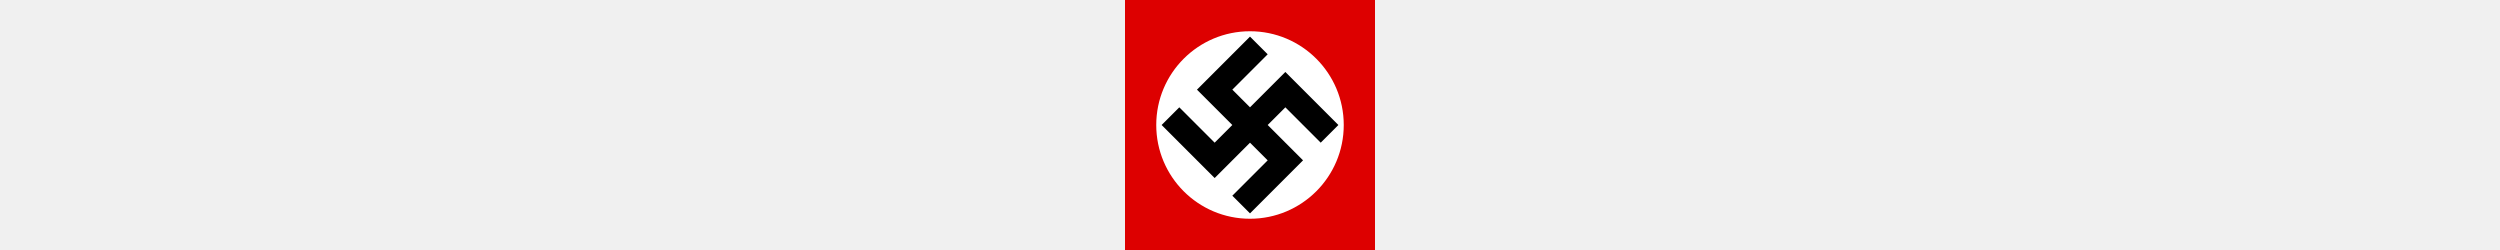
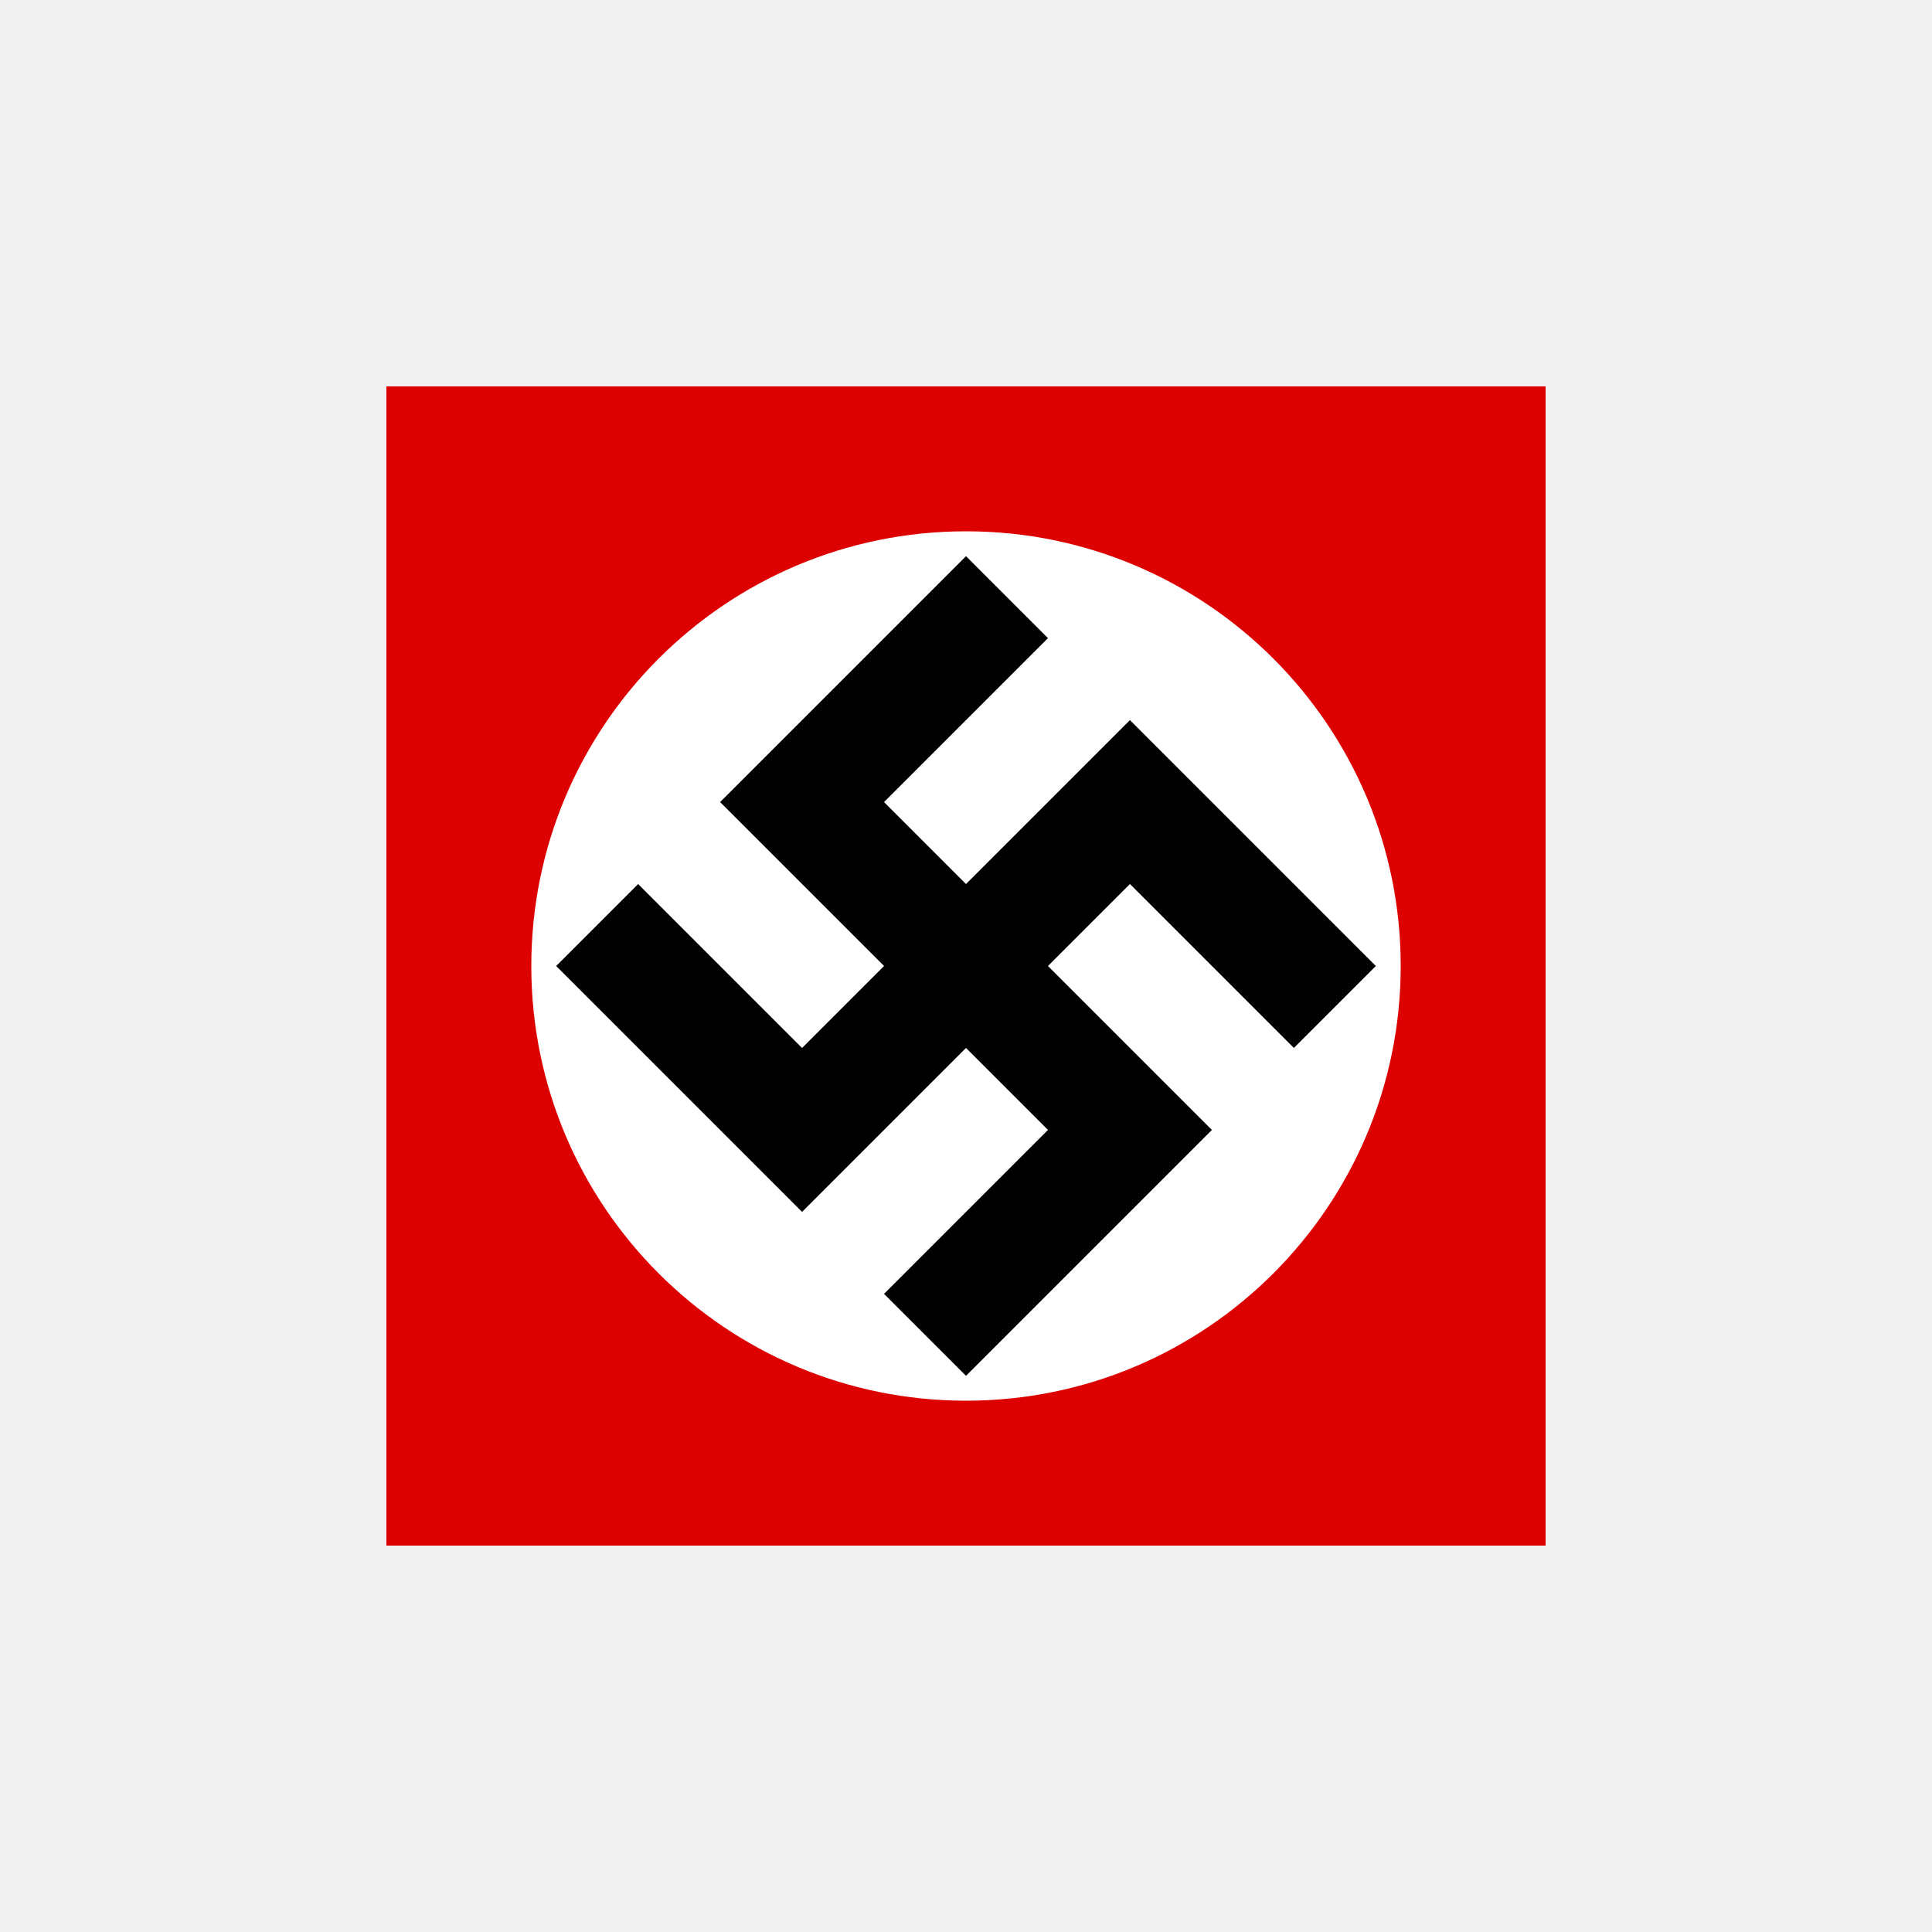
- <svg xmlns="http://www.w3.org/2000/svg" width="6000" height="600" viewBox="-50 -30 100 60">
+ <svg xmlns="http://www.w3.org/2000/svg" width="600" height="600" viewBox="-50 -30 100 60">
  <rect fill="#d00" x="-30" y="-30" width="60" height="60" />
  <circle fill="#fff" r="22.5" />
  <path stroke-width="6" stroke="#000" fill="none" d="M-12,-15V0H12V15 M-15,12H0V-12H15" transform="rotate(45)" />
</svg>
